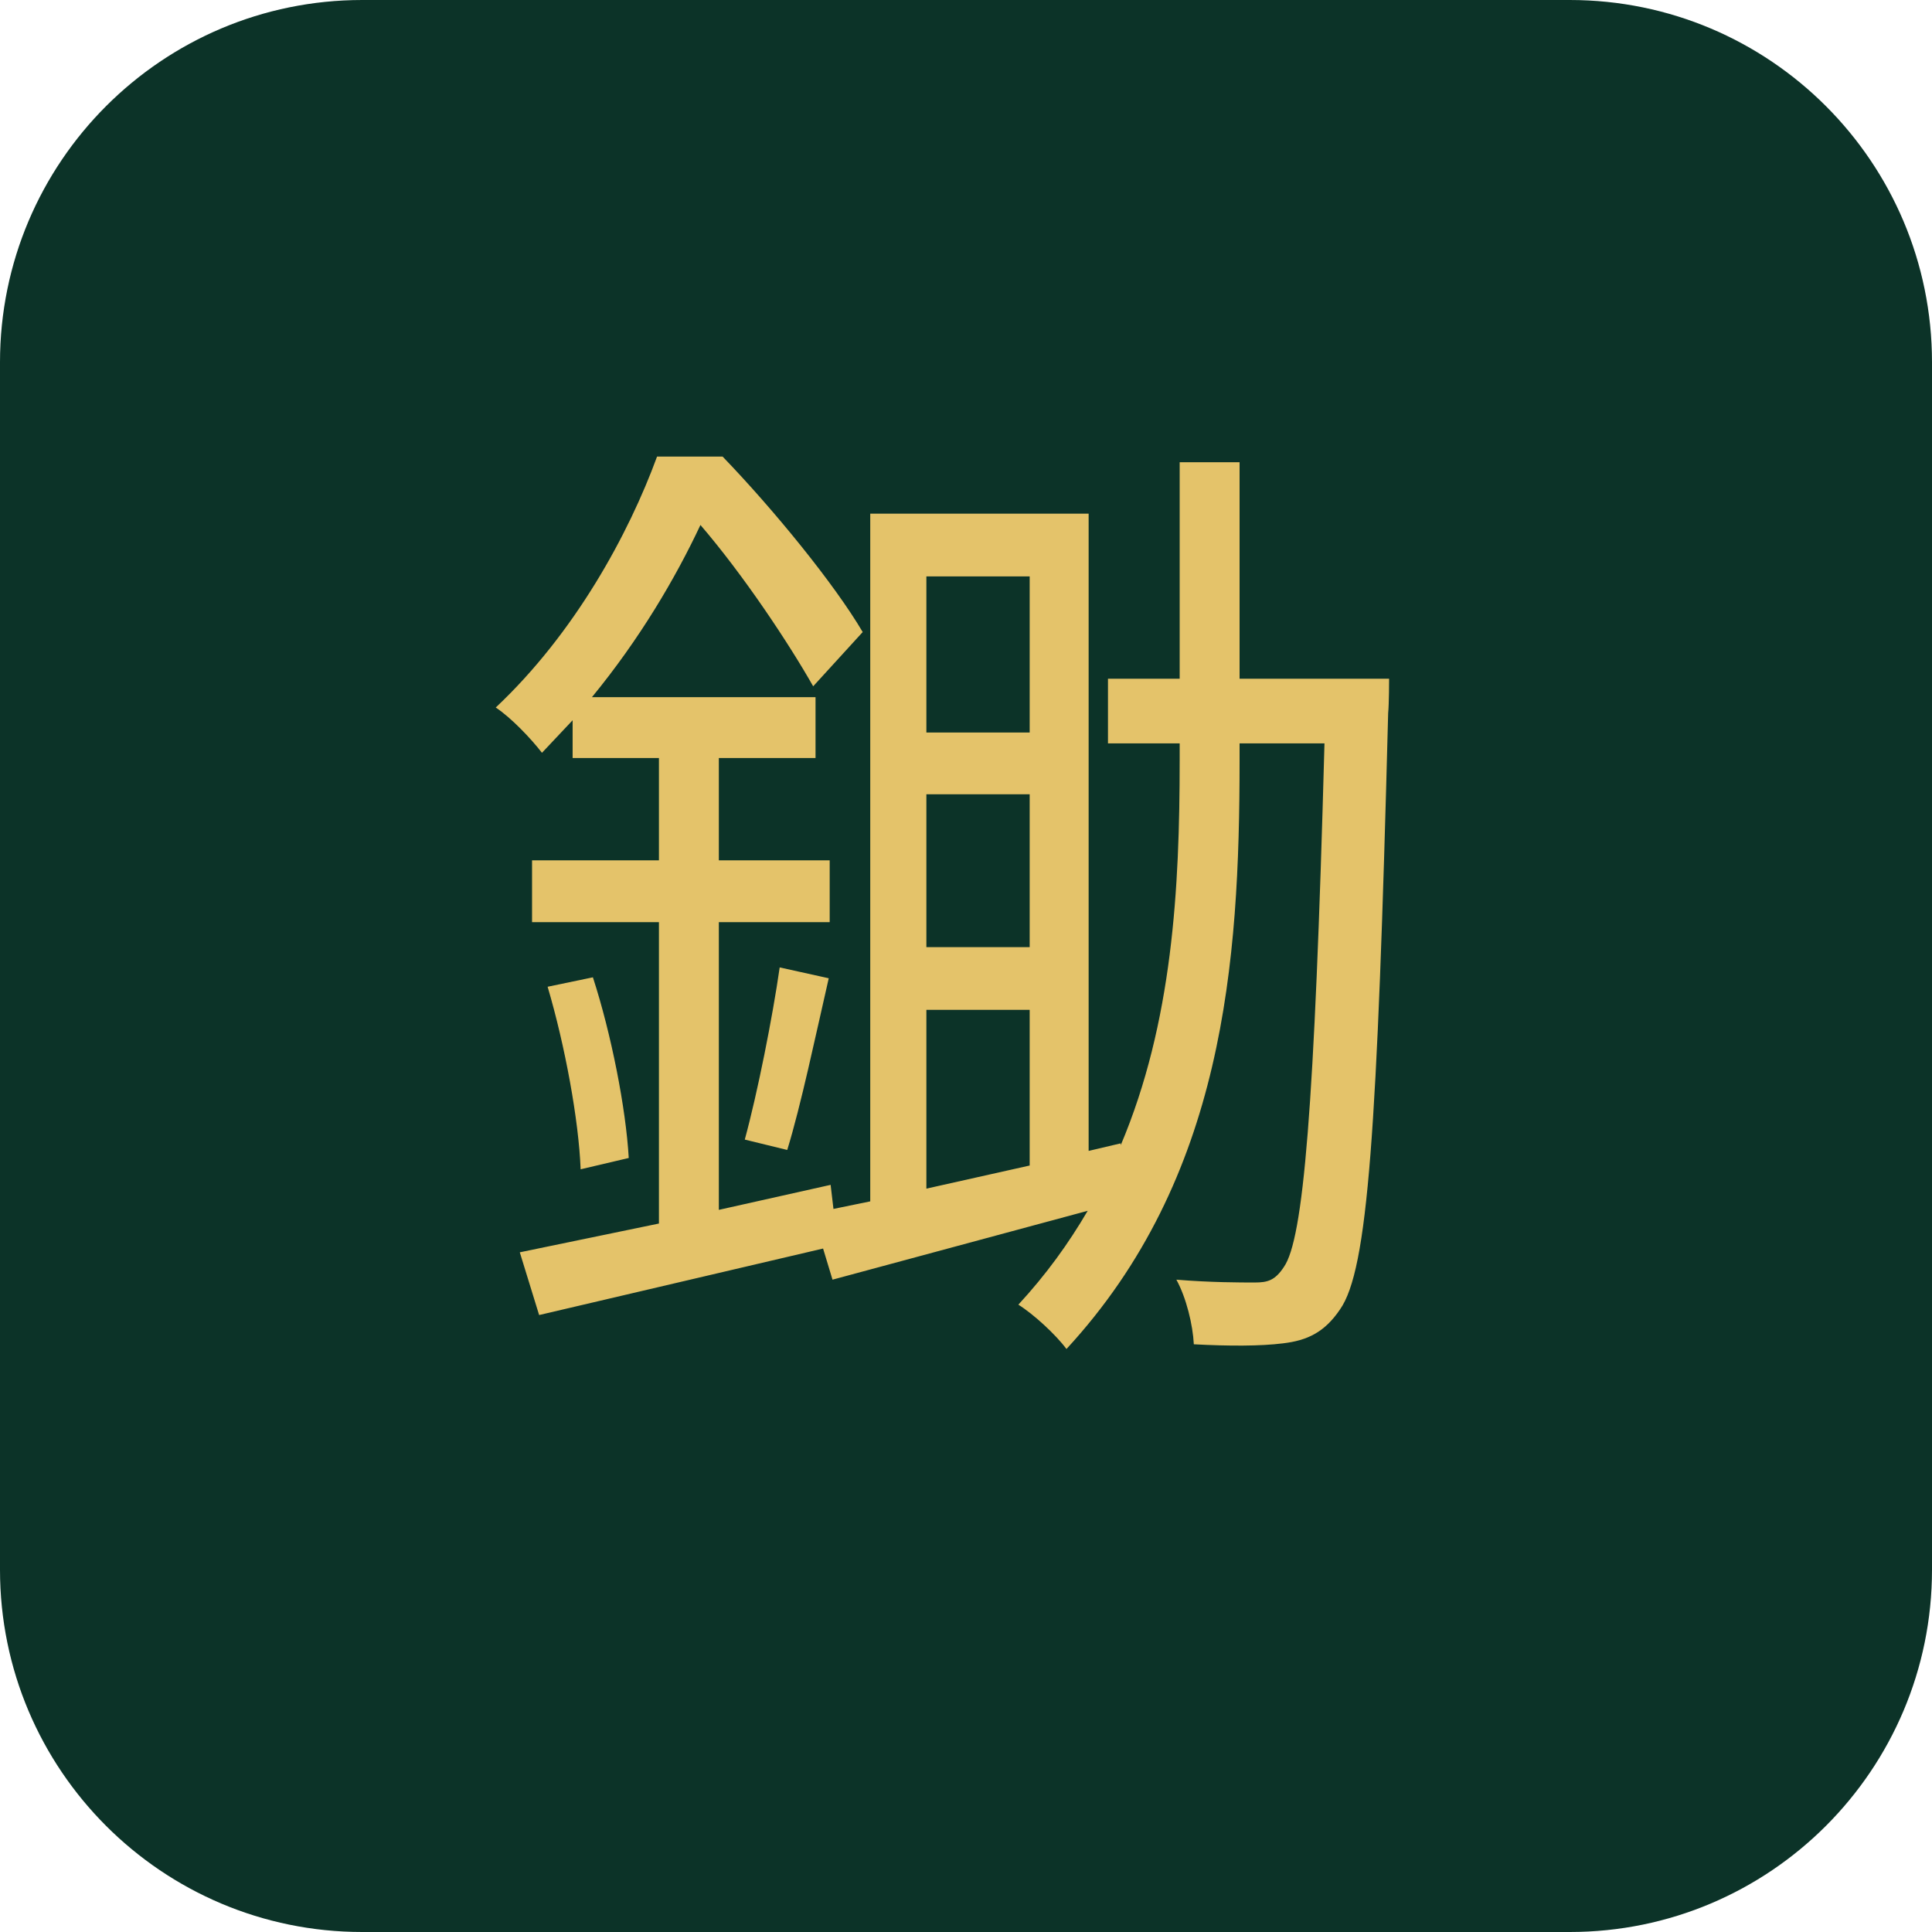
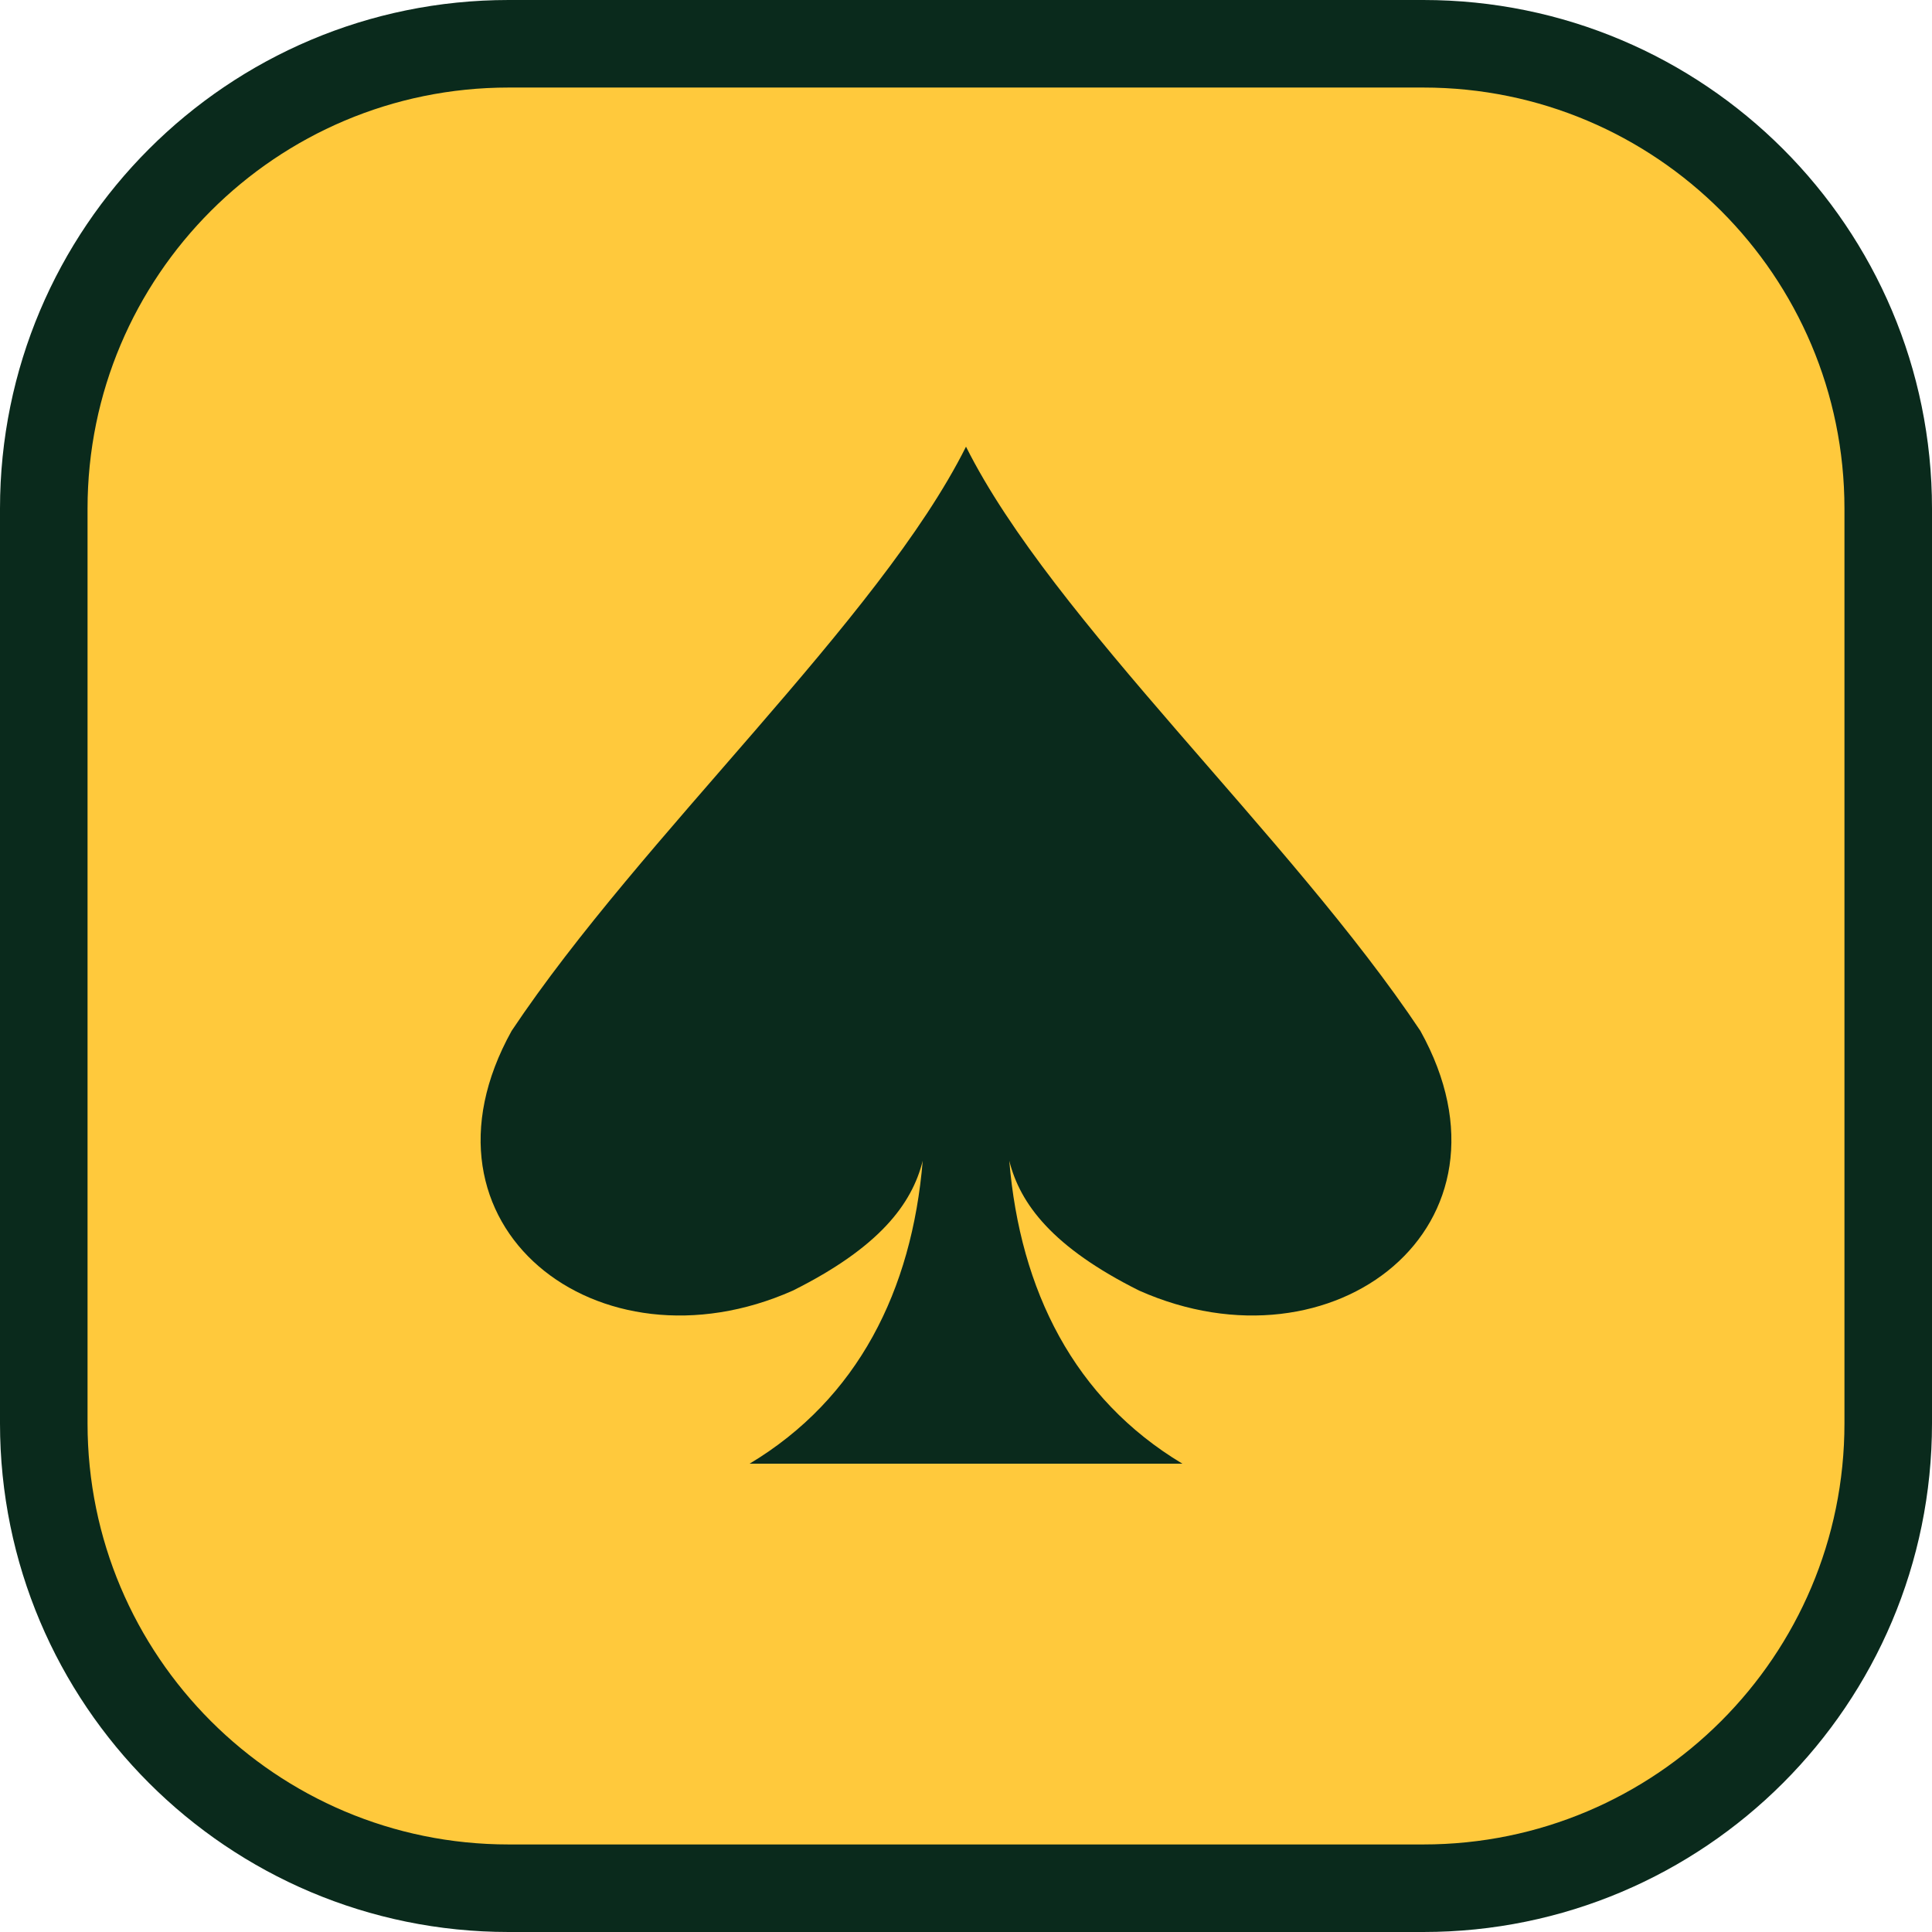
- <svg xmlns="http://www.w3.org/2000/svg" viewBox="0 0 64 64">
-   <rect width="64" height="64" rx="12" fill="#0c3328" />
-   <text x="32" y="42" text-anchor="middle" font-size="32" fill="#e4c36a" font-family="Georgia, serif">鋤</text>
+ <svg xmlns="http://www.w3.org/2000/svg" viewBox="0 0 64 64" role="img" aria-label="鋤大 D">
+   <rect x="1.45" y="1.45" width="61.1" height="61.1" rx="15.4" fill="#ffc93c" stroke="#0a2a1c" stroke-width="2.9" />
+   <path transform="translate(14.08 14.08) scale(0.3584)" fill="#0a2a1c" d="M50 2 C42 18 20 38 8 56 C-2 74 16 88 34 80 C42 76 45 72 46 68 C45 80 40 90 30 96 L70 96 C60 90 55 80 54 68 C55 72 58 76 66 80 C84 88 102 74 92 56 C80 38 58 18 50 2 Z" />
</svg>
